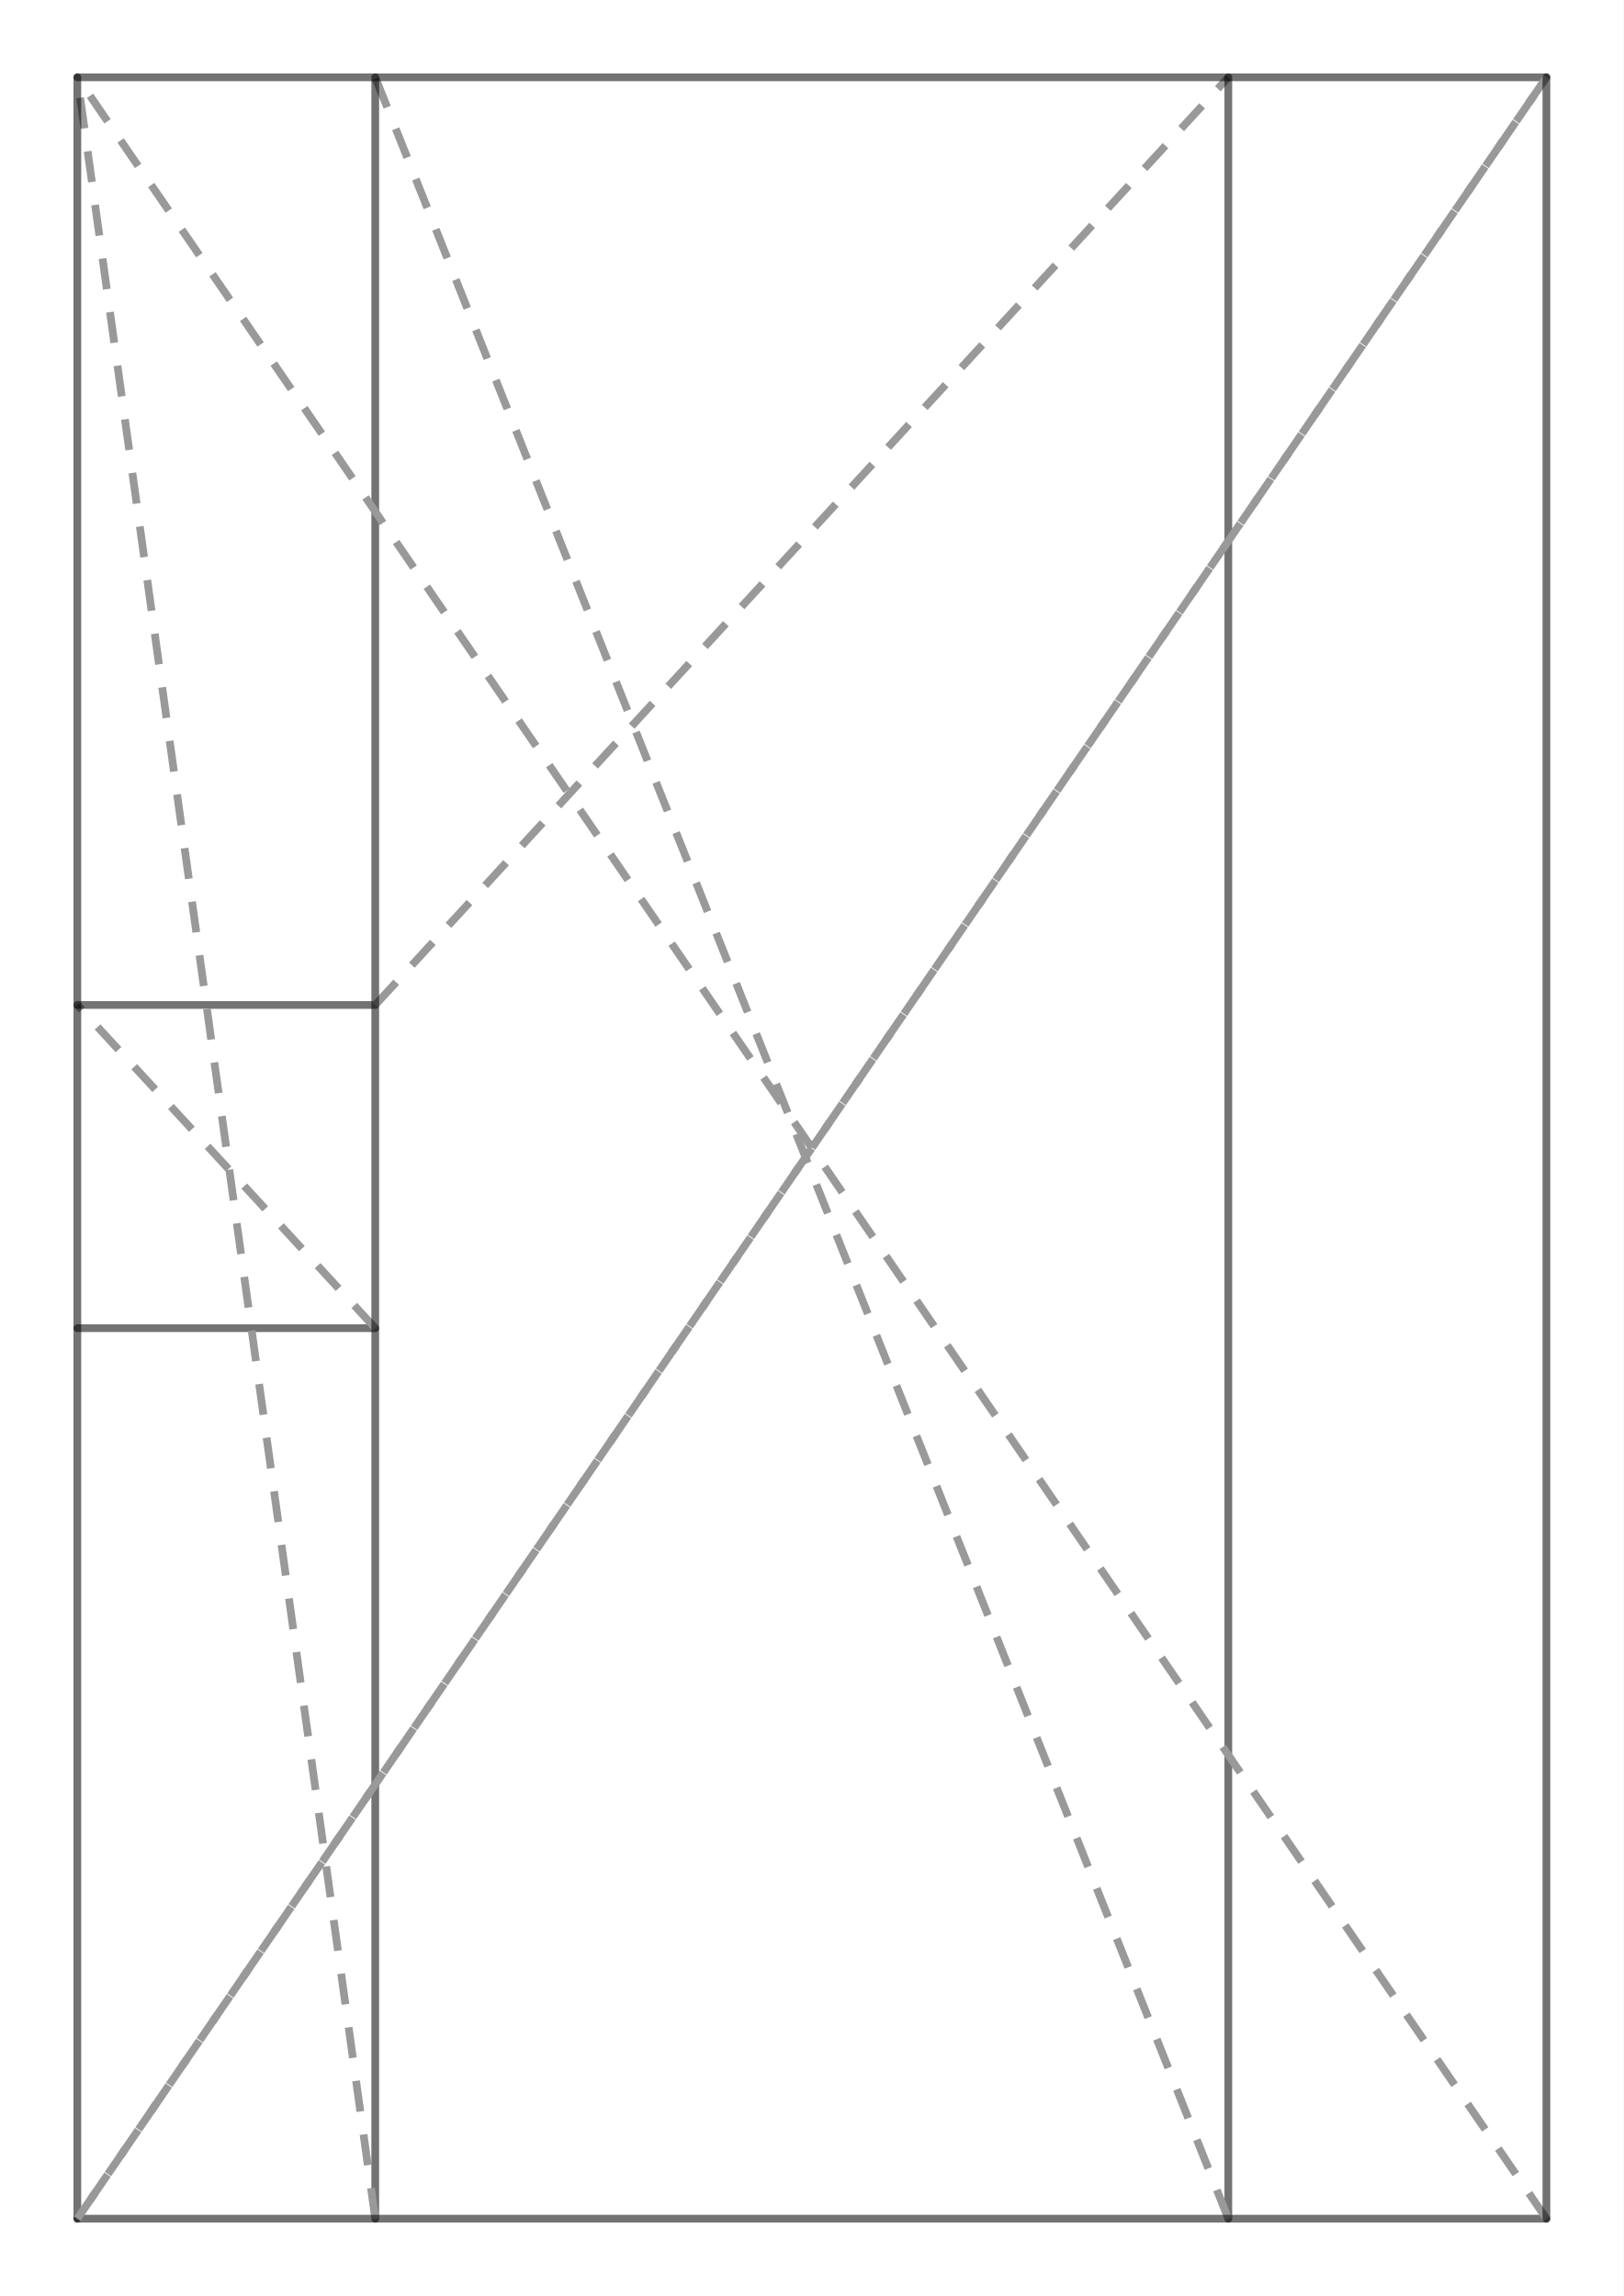
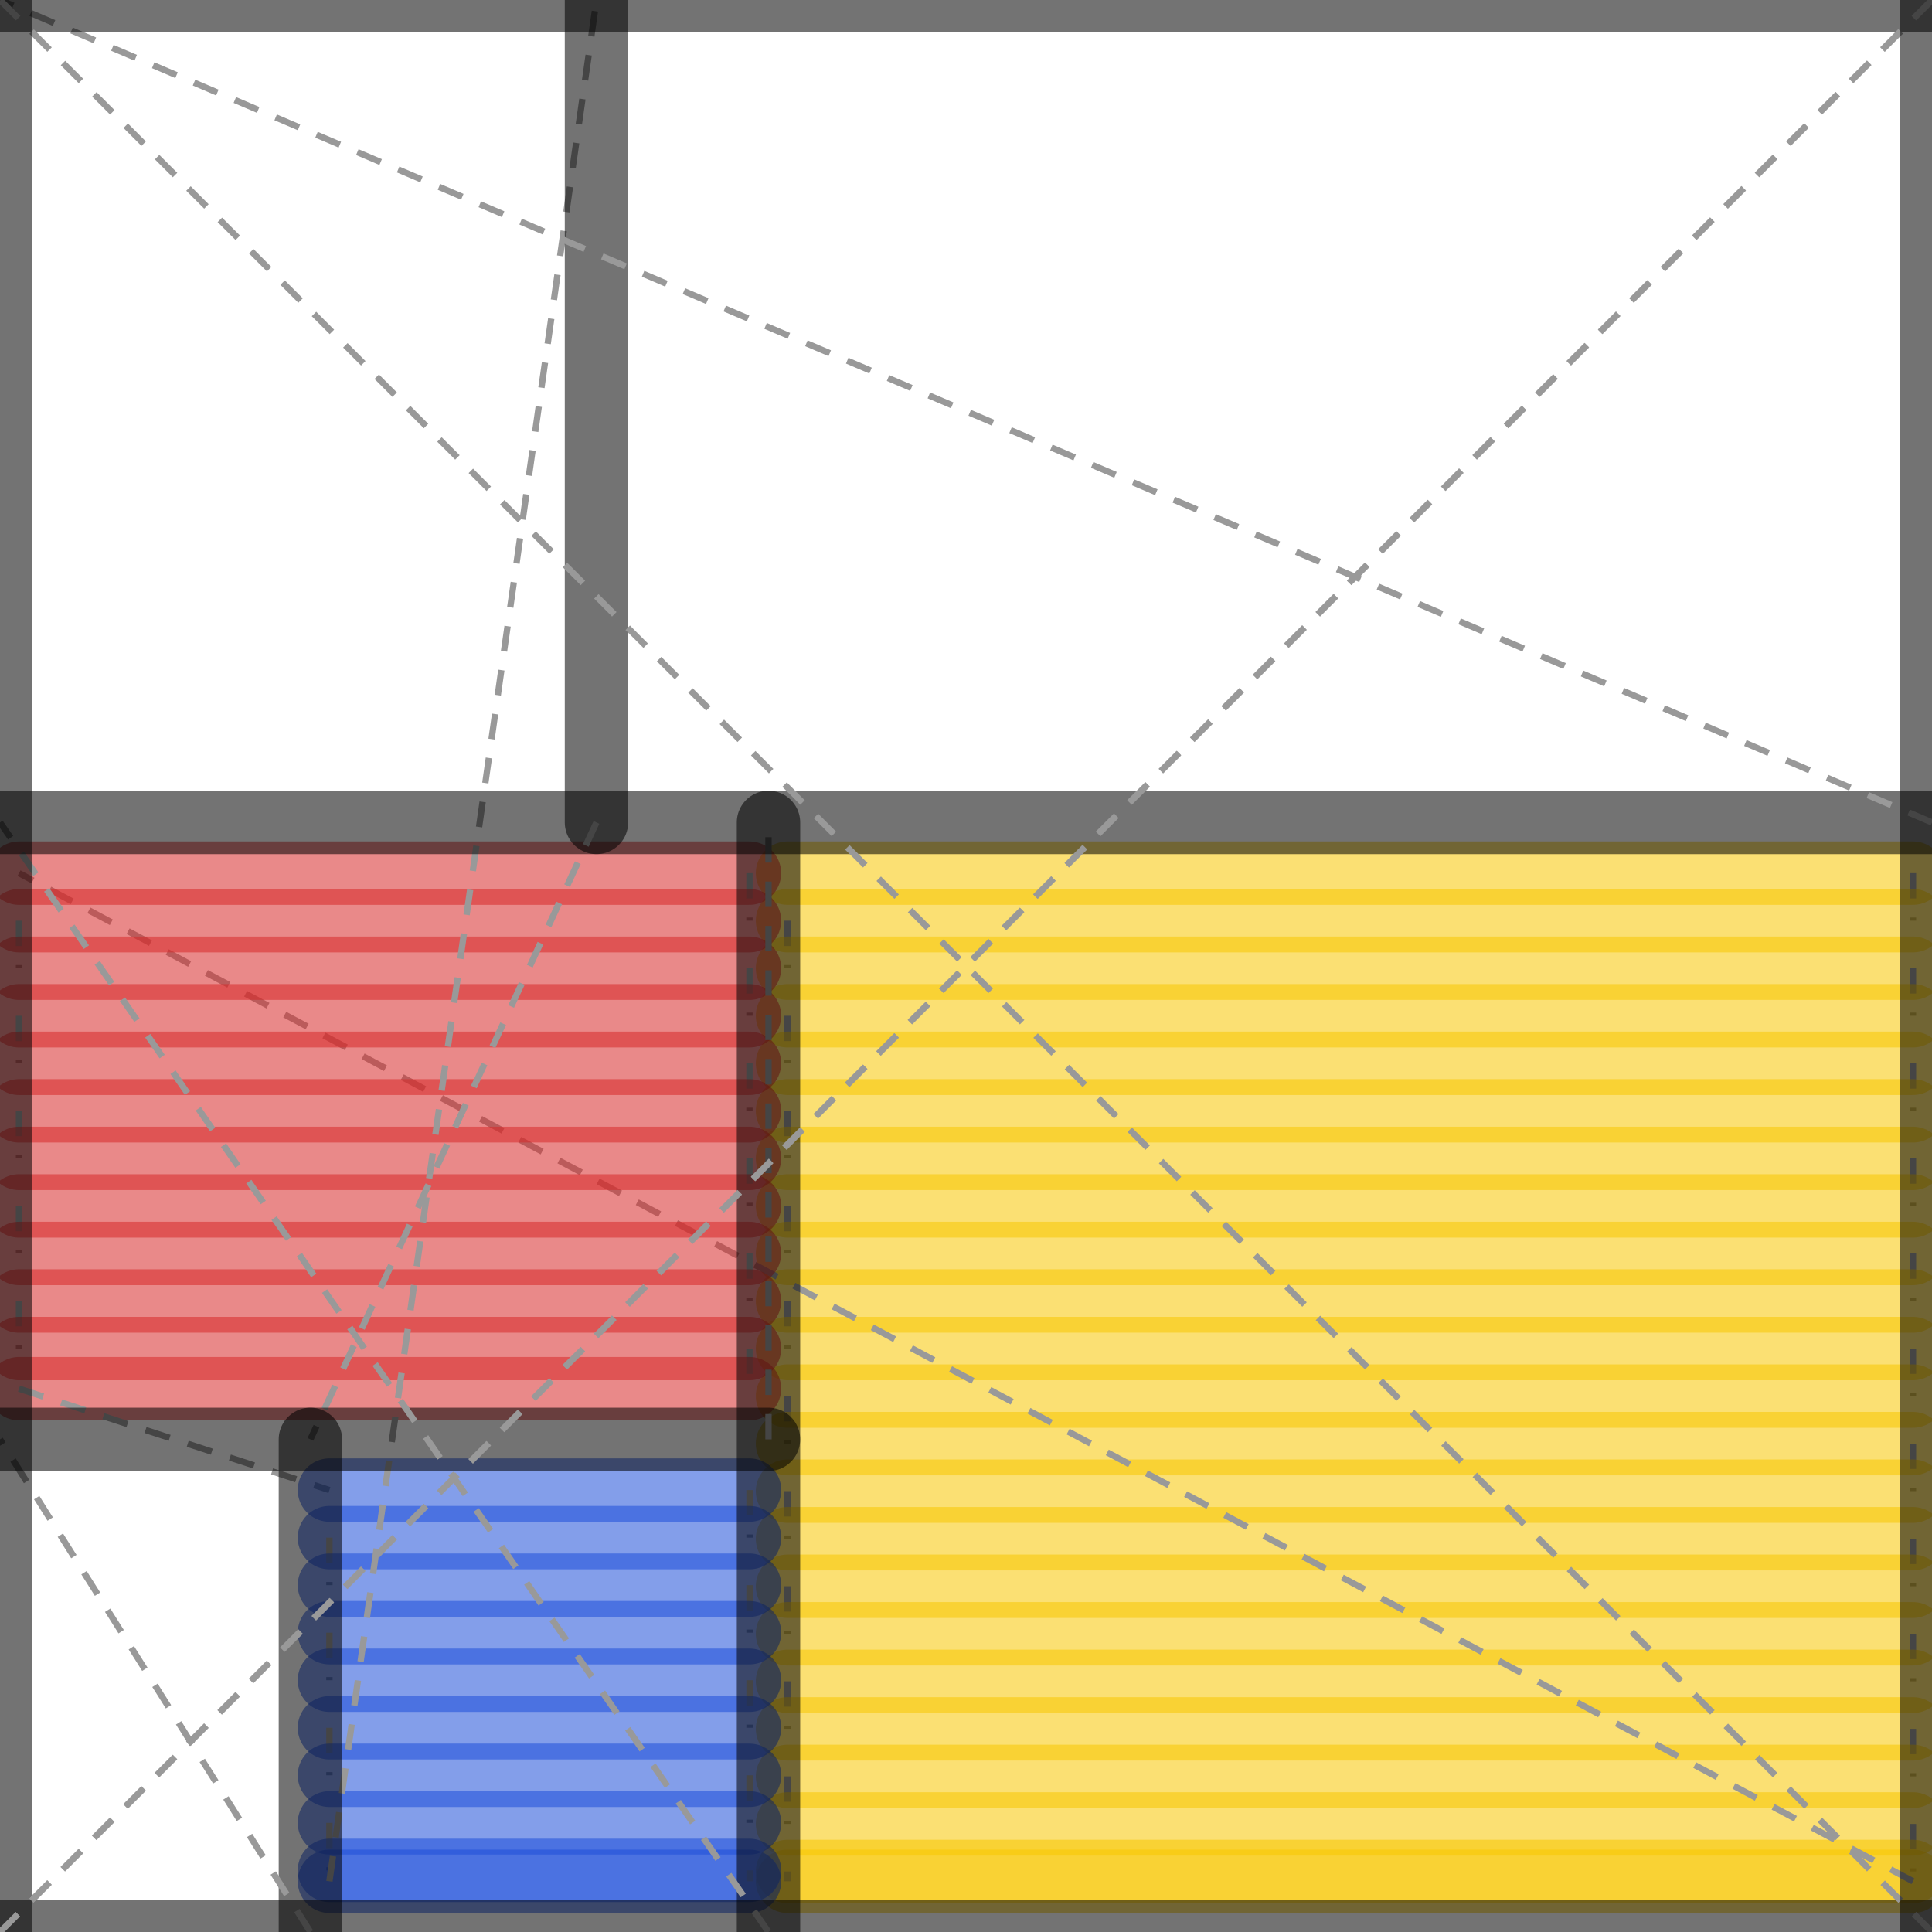
- <svg xmlns="http://www.w3.org/2000/svg" width="8.268in" height="11.693in" viewBox="0 0 210.0 297.0">
-   <rect x="0" y="0" width="210.0" height="297.0" fill="white" />
-   <line x1="10.0" y1="171.81" x2="48.53" y2="171.81" stroke="black" stroke-width="1.0" stroke-linecap="round" stroke-opacity="0.55" />
-   <line x1="48.53" y1="171.81" x2="10.0" y2="130.0" stroke="#999999" stroke-width="1.0" stroke-dasharray="4,3" />
-   <line x1="10.0" y1="130.0" x2="48.53" y2="130.0" stroke="black" stroke-width="1.0" stroke-linecap="round" stroke-opacity="0.55" />
-   <line x1="48.53" y1="130.0" x2="158.86" y2="10.0" stroke="#999999" stroke-width="1.0" stroke-dasharray="4,3" />
-   <line x1="158.86" y1="10.0" x2="158.86" y2="287.0" stroke="black" stroke-width="1.0" stroke-linecap="round" stroke-opacity="0.55" />
-   <line x1="158.86" y1="287.0" x2="48.53" y2="10.0" stroke="#999999" stroke-width="1.0" stroke-dasharray="4,3" />
-   <line x1="48.53" y1="10.0" x2="48.53" y2="287.0" stroke="black" stroke-width="1.0" stroke-linecap="round" stroke-opacity="0.55" />
-   <line x1="48.53" y1="287.0" x2="10.0" y2="10.0" stroke="#999999" stroke-width="1.0" stroke-dasharray="4,3" />
-   <line x1="10.0" y1="10.0" x2="200.0" y2="10.0" stroke="black" stroke-width="1.0" stroke-linecap="round" stroke-opacity="0.55" />
-   <line x1="200.0" y1="10.0" x2="10.0" y2="287.0" stroke="#999999" stroke-width="1.0" stroke-dasharray="4,3" />
-   <line x1="10.0" y1="287.0" x2="200.0" y2="287.0" stroke="black" stroke-width="1.0" stroke-linecap="round" stroke-opacity="0.55" />
-   <line x1="200.0" y1="287.0" x2="10.0" y2="10.0" stroke="#999999" stroke-width="1.0" stroke-dasharray="4,3" />
-   <line x1="10.0" y1="10.0" x2="10.0" y2="287.0" stroke="black" stroke-width="1.0" stroke-linecap="round" stroke-opacity="0.55" />
-   <line x1="10.0" y1="287.0" x2="200.0" y2="10.0" stroke="#999999" stroke-width="1.0" stroke-dasharray="4,3" />
-   <line x1="200.0" y1="10.0" x2="200.0" y2="287.0" stroke="black" stroke-width="1.0" stroke-linecap="round" stroke-opacity="0.55" />
+ <svg xmlns="http://www.w3.org/2000/svg" width="12.0in" height="12.0in" viewBox="0 0 304.8 304.8">
+   <rect x="0" y="0" width="304.8" height="304.8" fill="white" />
+   <line x1="124.24" y1="137.75" x2="301.8" y2="137.75" stroke="#f7c600" stroke-width="10.0" stroke-linecap="round" stroke-opacity="0.55" />
+   <line x1="301.8" y1="137.75" x2="301.8" y2="145.25" stroke="#999999" stroke-width="1.0" stroke-dasharray="4,3" />
+   <line x1="301.8" y1="145.25" x2="124.24" y2="145.25" stroke="#f7c600" stroke-width="10.0" stroke-linecap="round" stroke-opacity="0.55" />
+   <line x1="124.24" y1="145.25" x2="124.24" y2="152.75" stroke="#999999" stroke-width="1.0" stroke-dasharray="4,3" />
+   <line x1="124.24" y1="152.75" x2="301.8" y2="152.75" stroke="#f7c600" stroke-width="10.0" stroke-linecap="round" stroke-opacity="0.55" />
+   <line x1="301.8" y1="152.75" x2="301.8" y2="160.25" stroke="#999999" stroke-width="1.0" stroke-dasharray="4,3" />
+   <line x1="301.8" y1="160.25" x2="124.24" y2="160.25" stroke="#f7c600" stroke-width="10.0" stroke-linecap="round" stroke-opacity="0.55" />
+   <line x1="124.24" y1="160.25" x2="124.24" y2="167.75" stroke="#999999" stroke-width="1.0" stroke-dasharray="4,3" />
+   <line x1="124.24" y1="167.75" x2="301.8" y2="167.75" stroke="#f7c600" stroke-width="10.0" stroke-linecap="round" stroke-opacity="0.55" />
+   <line x1="301.8" y1="167.75" x2="301.8" y2="175.25" stroke="#999999" stroke-width="1.0" stroke-dasharray="4,3" />
+   <line x1="301.8" y1="175.25" x2="124.24" y2="175.25" stroke="#f7c600" stroke-width="10.0" stroke-linecap="round" stroke-opacity="0.55" />
+   <line x1="124.24" y1="175.25" x2="124.24" y2="182.75" stroke="#999999" stroke-width="1.0" stroke-dasharray="4,3" />
+   <line x1="124.24" y1="182.75" x2="301.8" y2="182.75" stroke="#f7c600" stroke-width="10.0" stroke-linecap="round" stroke-opacity="0.55" />
+   <line x1="301.8" y1="182.75" x2="301.8" y2="190.25" stroke="#999999" stroke-width="1.0" stroke-dasharray="4,3" />
+   <line x1="301.8" y1="190.25" x2="124.24" y2="190.25" stroke="#f7c600" stroke-width="10.0" stroke-linecap="round" stroke-opacity="0.55" />
+   <line x1="124.24" y1="190.25" x2="124.24" y2="197.75" stroke="#999999" stroke-width="1.0" stroke-dasharray="4,3" />
+   <line x1="124.24" y1="197.75" x2="301.8" y2="197.75" stroke="#f7c600" stroke-width="10.0" stroke-linecap="round" stroke-opacity="0.55" />
+   <line x1="301.8" y1="197.75" x2="301.8" y2="205.25" stroke="#999999" stroke-width="1.0" stroke-dasharray="4,3" />
+   <line x1="301.8" y1="205.25" x2="124.24" y2="205.25" stroke="#f7c600" stroke-width="10.0" stroke-linecap="round" stroke-opacity="0.55" />
+   <line x1="124.24" y1="205.25" x2="124.24" y2="212.75" stroke="#999999" stroke-width="1.0" stroke-dasharray="4,3" />
+   <line x1="124.24" y1="212.75" x2="301.8" y2="212.75" stroke="#f7c600" stroke-width="10.0" stroke-linecap="round" stroke-opacity="0.55" />
+   <line x1="301.8" y1="212.75" x2="301.8" y2="220.25" stroke="#999999" stroke-width="1.0" stroke-dasharray="4,3" />
+   <line x1="301.8" y1="220.25" x2="124.24" y2="220.25" stroke="#f7c600" stroke-width="10.0" stroke-linecap="round" stroke-opacity="0.55" />
+   <line x1="124.24" y1="220.25" x2="124.24" y2="227.75" stroke="#999999" stroke-width="1.0" stroke-dasharray="4,3" />
+   <line x1="124.24" y1="227.75" x2="301.8" y2="227.75" stroke="#f7c600" stroke-width="10.0" stroke-linecap="round" stroke-opacity="0.55" />
+   <line x1="301.8" y1="227.75" x2="301.8" y2="235.25" stroke="#999999" stroke-width="1.0" stroke-dasharray="4,3" />
+   <line x1="301.8" y1="235.25" x2="124.24" y2="235.25" stroke="#f7c600" stroke-width="10.0" stroke-linecap="round" stroke-opacity="0.55" />
+   <line x1="124.24" y1="235.25" x2="124.24" y2="242.75" stroke="#999999" stroke-width="1.0" stroke-dasharray="4,3" />
+   <line x1="124.24" y1="242.75" x2="301.8" y2="242.75" stroke="#f7c600" stroke-width="10.0" stroke-linecap="round" stroke-opacity="0.55" />
+   <line x1="301.8" y1="242.75" x2="301.8" y2="250.25" stroke="#999999" stroke-width="1.0" stroke-dasharray="4,3" />
+   <line x1="301.8" y1="250.25" x2="124.24" y2="250.25" stroke="#f7c600" stroke-width="10.0" stroke-linecap="round" stroke-opacity="0.55" />
+   <line x1="124.24" y1="250.25" x2="124.24" y2="257.75" stroke="#999999" stroke-width="1.0" stroke-dasharray="4,3" />
+   <line x1="124.24" y1="257.75" x2="301.8" y2="257.75" stroke="#f7c600" stroke-width="10.0" stroke-linecap="round" stroke-opacity="0.55" />
+   <line x1="301.8" y1="257.75" x2="301.8" y2="265.25" stroke="#999999" stroke-width="1.0" stroke-dasharray="4,3" />
+   <line x1="301.8" y1="265.25" x2="124.24" y2="265.25" stroke="#f7c600" stroke-width="10.0" stroke-linecap="round" stroke-opacity="0.55" />
+   <line x1="124.24" y1="265.25" x2="124.24" y2="272.75" stroke="#999999" stroke-width="1.0" stroke-dasharray="4,3" />
+   <line x1="124.24" y1="272.75" x2="301.8" y2="272.75" stroke="#f7c600" stroke-width="10.0" stroke-linecap="round" stroke-opacity="0.55" />
+   <line x1="301.8" y1="272.75" x2="301.8" y2="280.25" stroke="#999999" stroke-width="1.0" stroke-dasharray="4,3" />
+   <line x1="301.8" y1="280.25" x2="124.24" y2="280.25" stroke="#f7c600" stroke-width="10.0" stroke-linecap="round" stroke-opacity="0.55" />
+   <line x1="124.24" y1="280.25" x2="124.24" y2="287.75" stroke="#999999" stroke-width="1.0" stroke-dasharray="4,3" />
+   <line x1="124.24" y1="287.75" x2="301.8" y2="287.75" stroke="#f7c600" stroke-width="10.0" stroke-linecap="round" stroke-opacity="0.55" />
+   <line x1="301.8" y1="287.75" x2="301.8" y2="295.25" stroke="#999999" stroke-width="1.0" stroke-dasharray="4,3" />
+   <line x1="301.8" y1="295.25" x2="124.24" y2="295.25" stroke="#f7c600" stroke-width="10.0" stroke-linecap="round" stroke-opacity="0.55" />
+   <line x1="124.24" y1="295.25" x2="124.24" y2="296.8" stroke="#999999" stroke-width="1.0" stroke-dasharray="4,3" />
+   <line x1="124.24" y1="296.8" x2="301.8" y2="296.8" stroke="#f7c600" stroke-width="10.0" stroke-linecap="round" stroke-opacity="0.55" />
+   <line x1="301.8" y1="296.8" x2="3.0" y2="137.75" stroke="#999999" stroke-width="1.0" stroke-dasharray="4,3" />
+   <line x1="3.0" y1="137.75" x2="118.24" y2="137.75" stroke="#d62828" stroke-width="10.0" stroke-linecap="round" stroke-opacity="0.55" />
+   <line x1="118.24" y1="137.75" x2="118.24" y2="145.25" stroke="#999999" stroke-width="1.0" stroke-dasharray="4,3" />
+   <line x1="118.24" y1="145.25" x2="3.0" y2="145.25" stroke="#d62828" stroke-width="10.0" stroke-linecap="round" stroke-opacity="0.55" />
+   <line x1="3.0" y1="145.25" x2="3.0" y2="152.75" stroke="#999999" stroke-width="1.0" stroke-dasharray="4,3" />
+   <line x1="3.0" y1="152.75" x2="118.24" y2="152.75" stroke="#d62828" stroke-width="10.0" stroke-linecap="round" stroke-opacity="0.55" />
+   <line x1="118.24" y1="152.75" x2="118.24" y2="160.25" stroke="#999999" stroke-width="1.0" stroke-dasharray="4,3" />
+   <line x1="118.24" y1="160.25" x2="3.0" y2="160.25" stroke="#d62828" stroke-width="10.0" stroke-linecap="round" stroke-opacity="0.55" />
+   <line x1="3.0" y1="160.25" x2="3.0" y2="167.75" stroke="#999999" stroke-width="1.0" stroke-dasharray="4,3" />
+   <line x1="3.0" y1="167.75" x2="118.24" y2="167.75" stroke="#d62828" stroke-width="10.0" stroke-linecap="round" stroke-opacity="0.55" />
+   <line x1="118.24" y1="167.75" x2="118.24" y2="175.25" stroke="#999999" stroke-width="1.0" stroke-dasharray="4,3" />
+   <line x1="118.24" y1="175.25" x2="3.0" y2="175.25" stroke="#d62828" stroke-width="10.0" stroke-linecap="round" stroke-opacity="0.55" />
+   <line x1="3.0" y1="175.25" x2="3.0" y2="182.75" stroke="#999999" stroke-width="1.0" stroke-dasharray="4,3" />
+   <line x1="3.0" y1="182.75" x2="118.24" y2="182.75" stroke="#d62828" stroke-width="10.0" stroke-linecap="round" stroke-opacity="0.55" />
+   <line x1="118.24" y1="182.75" x2="118.24" y2="190.25" stroke="#999999" stroke-width="1.0" stroke-dasharray="4,3" />
+   <line x1="118.24" y1="190.25" x2="3.0" y2="190.25" stroke="#d62828" stroke-width="10.0" stroke-linecap="round" stroke-opacity="0.55" />
+   <line x1="3.0" y1="190.25" x2="3.0" y2="197.75" stroke="#999999" stroke-width="1.0" stroke-dasharray="4,3" />
+   <line x1="3.0" y1="197.75" x2="118.24" y2="197.75" stroke="#d62828" stroke-width="10.0" stroke-linecap="round" stroke-opacity="0.55" />
+   <line x1="118.24" y1="197.75" x2="118.24" y2="205.25" stroke="#999999" stroke-width="1.0" stroke-dasharray="4,3" />
+   <line x1="118.24" y1="205.25" x2="3.0" y2="205.25" stroke="#d62828" stroke-width="10.0" stroke-linecap="round" stroke-opacity="0.55" />
+   <line x1="3.0" y1="205.25" x2="3.0" y2="212.75" stroke="#999999" stroke-width="1.0" stroke-dasharray="4,3" />
+   <line x1="3.0" y1="212.75" x2="118.24" y2="212.75" stroke="#d62828" stroke-width="10.0" stroke-linecap="round" stroke-opacity="0.55" />
+   <line x1="118.24" y1="212.75" x2="118.24" y2="219.08" stroke="#999999" stroke-width="1.0" stroke-dasharray="4,3" />
+   <line x1="118.24" y1="219.08" x2="3.0" y2="219.08" stroke="#d62828" stroke-width="10.0" stroke-linecap="round" stroke-opacity="0.55" />
+   <line x1="3.0" y1="219.08" x2="51.97" y2="235.08" stroke="#999999" stroke-width="1.0" stroke-dasharray="4,3" />
+   <line x1="51.97" y1="235.08" x2="118.25" y2="235.08" stroke="#1d4ed8" stroke-width="10.0" stroke-linecap="round" stroke-opacity="0.55" />
+   <line x1="118.25" y1="235.08" x2="118.25" y2="242.58" stroke="#999999" stroke-width="1.0" stroke-dasharray="4,3" />
+   <line x1="118.25" y1="242.58" x2="51.97" y2="242.58" stroke="#1d4ed8" stroke-width="10.0" stroke-linecap="round" stroke-opacity="0.55" />
+   <line x1="51.97" y1="242.58" x2="51.97" y2="250.08" stroke="#999999" stroke-width="1.0" stroke-dasharray="4,3" />
+   <line x1="51.97" y1="250.08" x2="118.25" y2="250.08" stroke="#1d4ed8" stroke-width="10.0" stroke-linecap="round" stroke-opacity="0.55" />
+   <line x1="118.25" y1="250.08" x2="118.25" y2="257.58" stroke="#999999" stroke-width="1.0" stroke-dasharray="4,3" />
+   <line x1="118.25" y1="257.58" x2="51.97" y2="257.58" stroke="#1d4ed8" stroke-width="10.0" stroke-linecap="round" stroke-opacity="0.55" />
+   <line x1="51.97" y1="257.58" x2="51.97" y2="265.08" stroke="#999999" stroke-width="1.0" stroke-dasharray="4,3" />
+   <line x1="51.97" y1="265.08" x2="118.25" y2="265.08" stroke="#1d4ed8" stroke-width="10.0" stroke-linecap="round" stroke-opacity="0.55" />
+   <line x1="118.25" y1="265.08" x2="118.25" y2="272.58" stroke="#999999" stroke-width="1.0" stroke-dasharray="4,3" />
+   <line x1="118.25" y1="272.58" x2="51.97" y2="272.58" stroke="#1d4ed8" stroke-width="10.0" stroke-linecap="round" stroke-opacity="0.55" />
+   <line x1="51.97" y1="272.58" x2="51.97" y2="280.08" stroke="#999999" stroke-width="1.0" stroke-dasharray="4,3" />
+   <line x1="51.97" y1="280.08" x2="118.25" y2="280.08" stroke="#1d4ed8" stroke-width="10.0" stroke-linecap="round" stroke-opacity="0.55" />
+   <line x1="118.25" y1="280.08" x2="118.25" y2="287.58" stroke="#999999" stroke-width="1.0" stroke-dasharray="4,3" />
+   <line x1="118.25" y1="287.58" x2="51.97" y2="287.58" stroke="#1d4ed8" stroke-width="10.0" stroke-linecap="round" stroke-opacity="0.55" />
+   <line x1="51.97" y1="287.58" x2="51.97" y2="295.08" stroke="#999999" stroke-width="1.0" stroke-dasharray="4,3" />
+   <line x1="51.97" y1="295.08" x2="118.25" y2="295.08" stroke="#1d4ed8" stroke-width="10.0" stroke-linecap="round" stroke-opacity="0.55" />
+   <line x1="118.25" y1="295.08" x2="118.25" y2="296.8" stroke="#999999" stroke-width="1.0" stroke-dasharray="4,3" />
+   <line x1="118.25" y1="296.8" x2="51.97" y2="296.8" stroke="#1d4ed8" stroke-width="10.0" stroke-linecap="round" stroke-opacity="0.55" />
+   <line x1="51.97" y1="296.8" x2="94.1" y2="0.0" stroke="#999999" stroke-width="1.0" stroke-dasharray="4,3" />
+   <line x1="94.1" y1="0.0" x2="94.1" y2="129.75" stroke="black" stroke-width="10.0" stroke-linecap="round" stroke-opacity="0.55" />
+   <line x1="94.1" y1="129.75" x2="48.97" y2="227.08" stroke="#999999" stroke-width="1.0" stroke-dasharray="4,3" />
+   <line x1="48.97" y1="227.08" x2="48.97" y2="304.8" stroke="black" stroke-width="10.0" stroke-linecap="round" stroke-opacity="0.55" />
+   <line x1="48.97" y1="304.8" x2="0.0" y2="227.08" stroke="#999999" stroke-width="1.0" stroke-dasharray="4,3" />
+   <line x1="0.0" y1="227.08" x2="121.24" y2="227.08" stroke="black" stroke-width="10.0" stroke-linecap="round" stroke-opacity="0.55" />
+   <line x1="121.24" y1="227.08" x2="121.24" y2="129.75" stroke="#999999" stroke-width="1.0" stroke-dasharray="4,3" />
+   <line x1="121.24" y1="129.75" x2="121.24" y2="304.8" stroke="black" stroke-width="10.0" stroke-linecap="round" stroke-opacity="0.55" />
+   <line x1="121.24" y1="304.8" x2="0.0" y2="129.75" stroke="#999999" stroke-width="1.0" stroke-dasharray="4,3" />
+   <line x1="0.0" y1="129.75" x2="304.8" y2="129.75" stroke="black" stroke-width="10.0" stroke-linecap="round" stroke-opacity="0.55" />
+   <line x1="304.8" y1="129.75" x2="0.0" y2="0.0" stroke="#999999" stroke-width="1.0" stroke-dasharray="4,3" />
+   <line x1="0.0" y1="0.0" x2="304.8" y2="0.0" stroke="black" stroke-width="10.0" stroke-linecap="round" stroke-opacity="0.55" />
+   <line x1="304.8" y1="0.0" x2="0.0" y2="304.8" stroke="#999999" stroke-width="1.0" stroke-dasharray="4,3" />
+   <line x1="0.0" y1="304.8" x2="304.8" y2="304.8" stroke="black" stroke-width="10.0" stroke-linecap="round" stroke-opacity="0.55" />
+   <line x1="304.8" y1="304.8" x2="0.0" y2="0.0" stroke="#999999" stroke-width="1.0" stroke-dasharray="4,3" />
+   <line x1="0.0" y1="0.0" x2="0.0" y2="304.8" stroke="black" stroke-width="10.0" stroke-linecap="round" stroke-opacity="0.55" />
+   <line x1="0.0" y1="304.8" x2="304.8" y2="0.0" stroke="#999999" stroke-width="1.0" stroke-dasharray="4,3" />
+   <line x1="304.8" y1="0.0" x2="304.8" y2="304.8" stroke="black" stroke-width="10.0" stroke-linecap="round" stroke-opacity="0.55" />
</svg>
